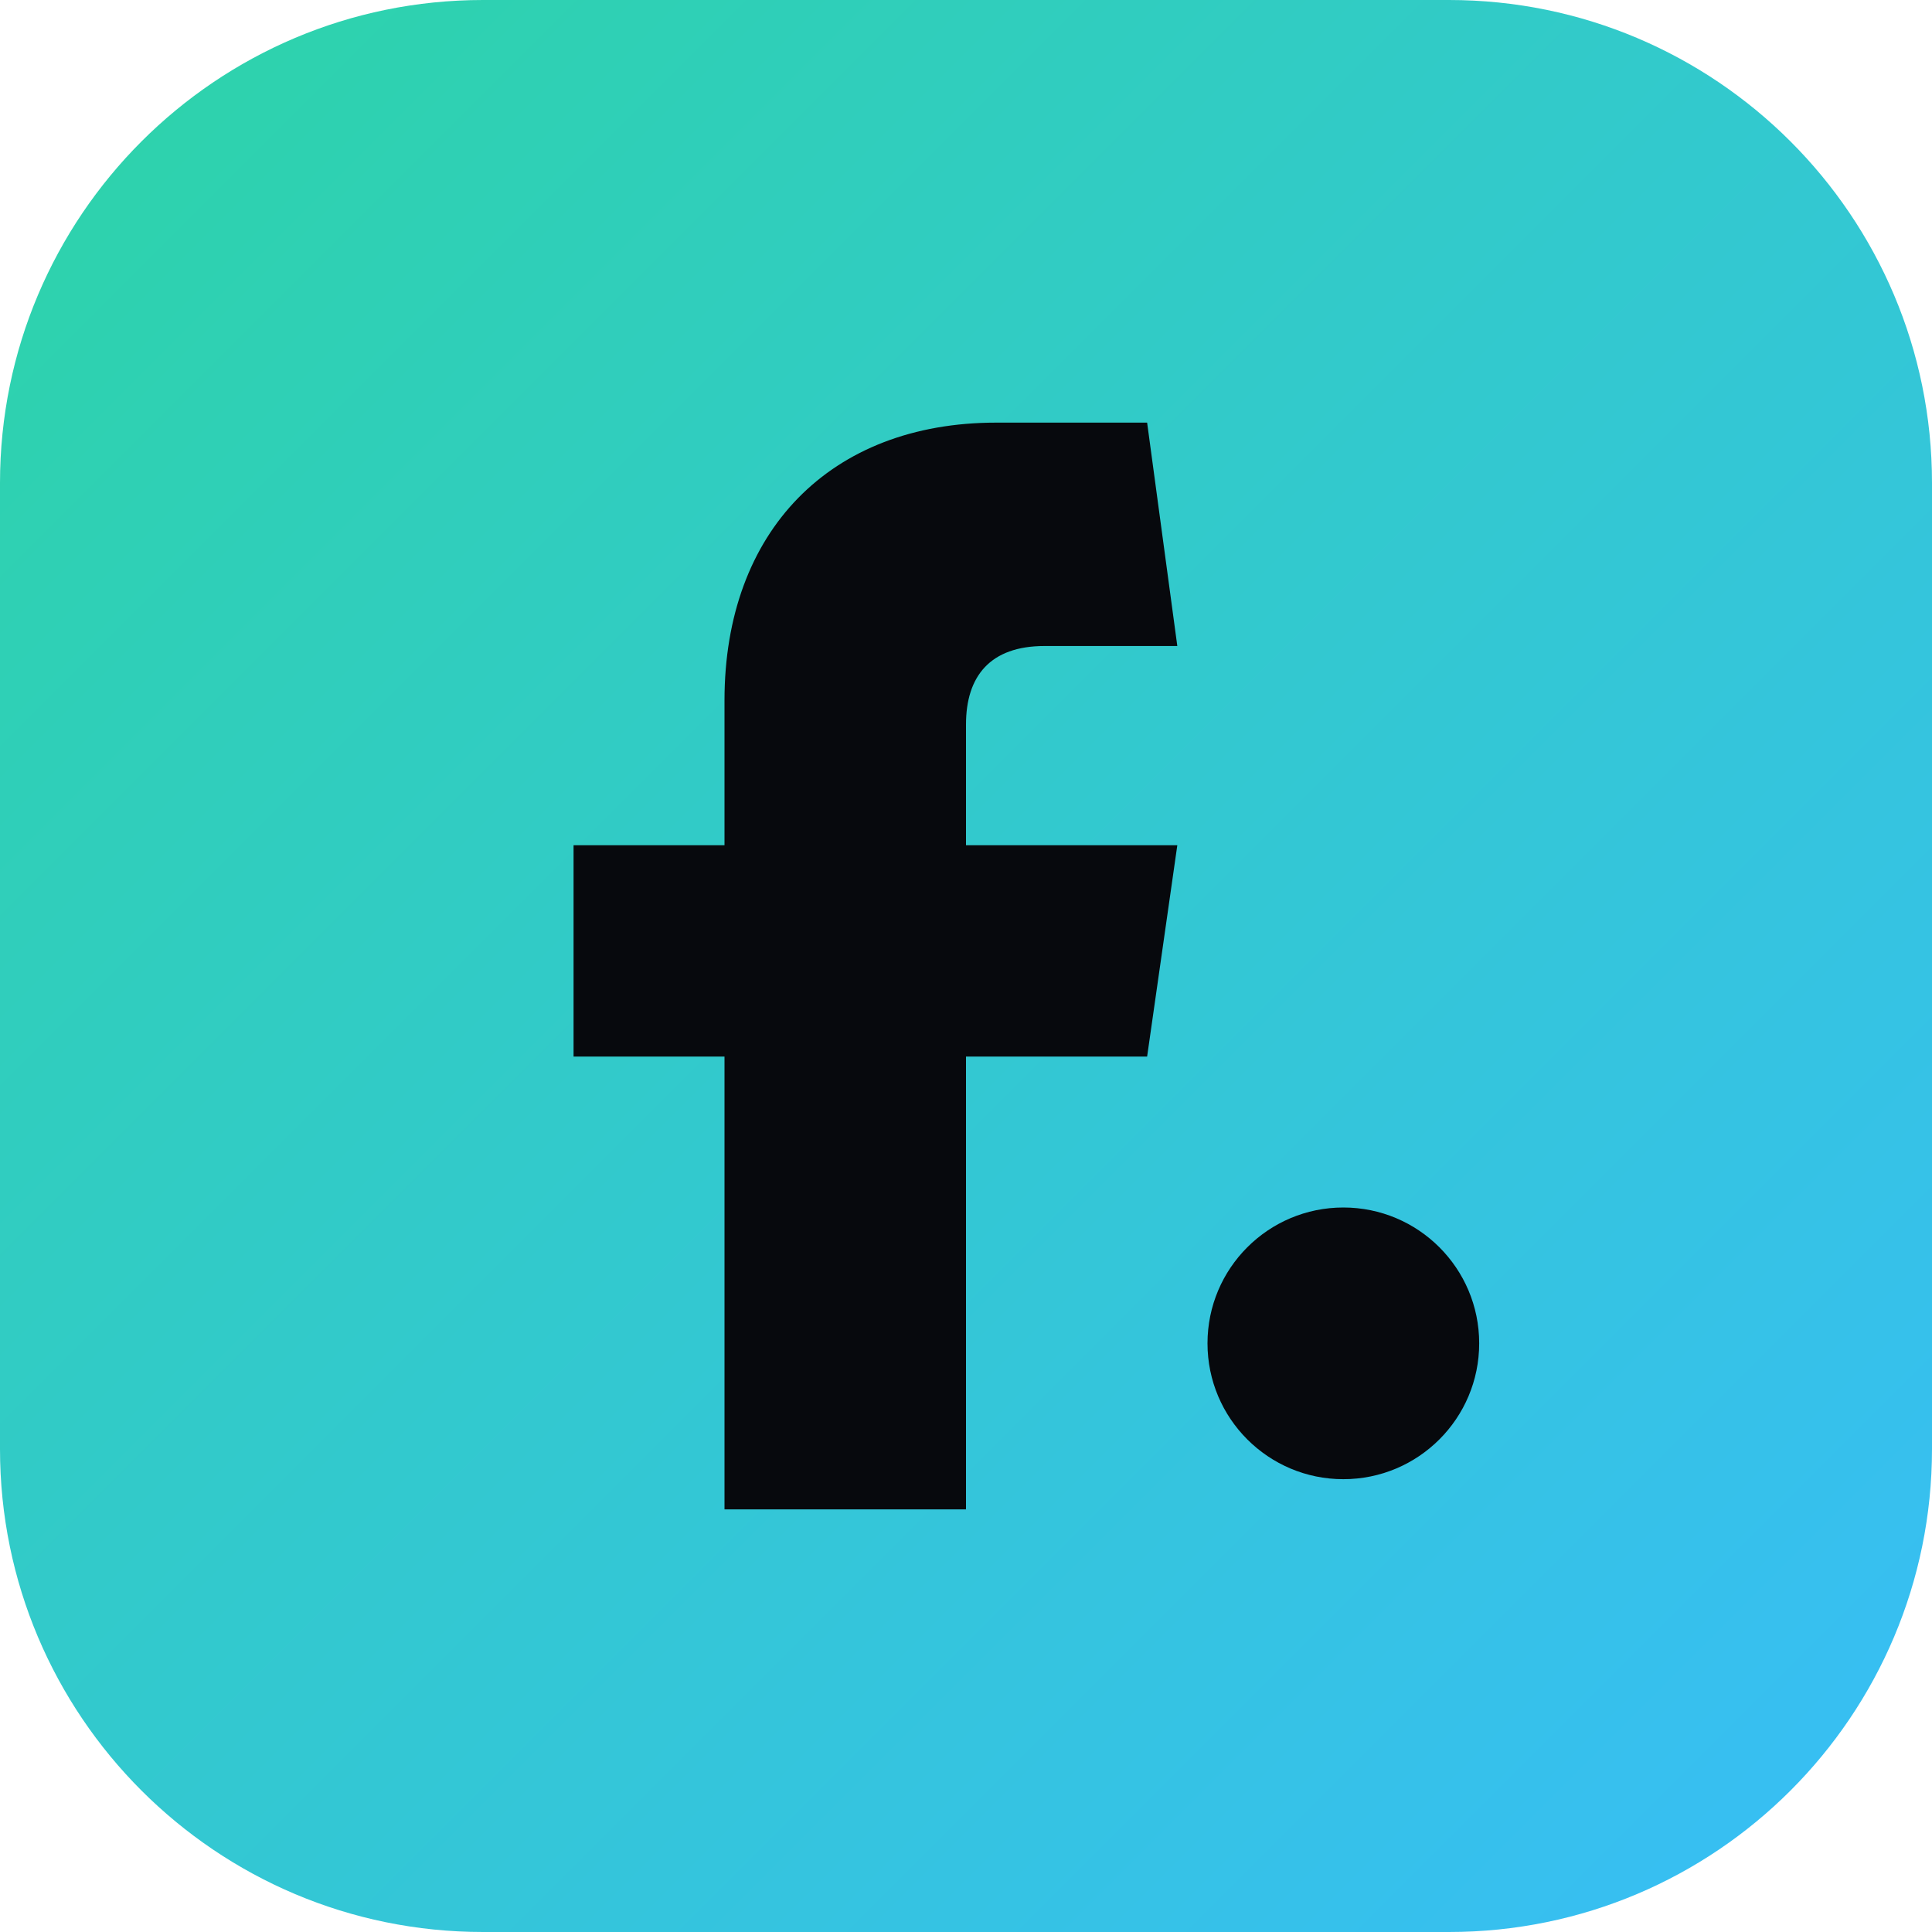
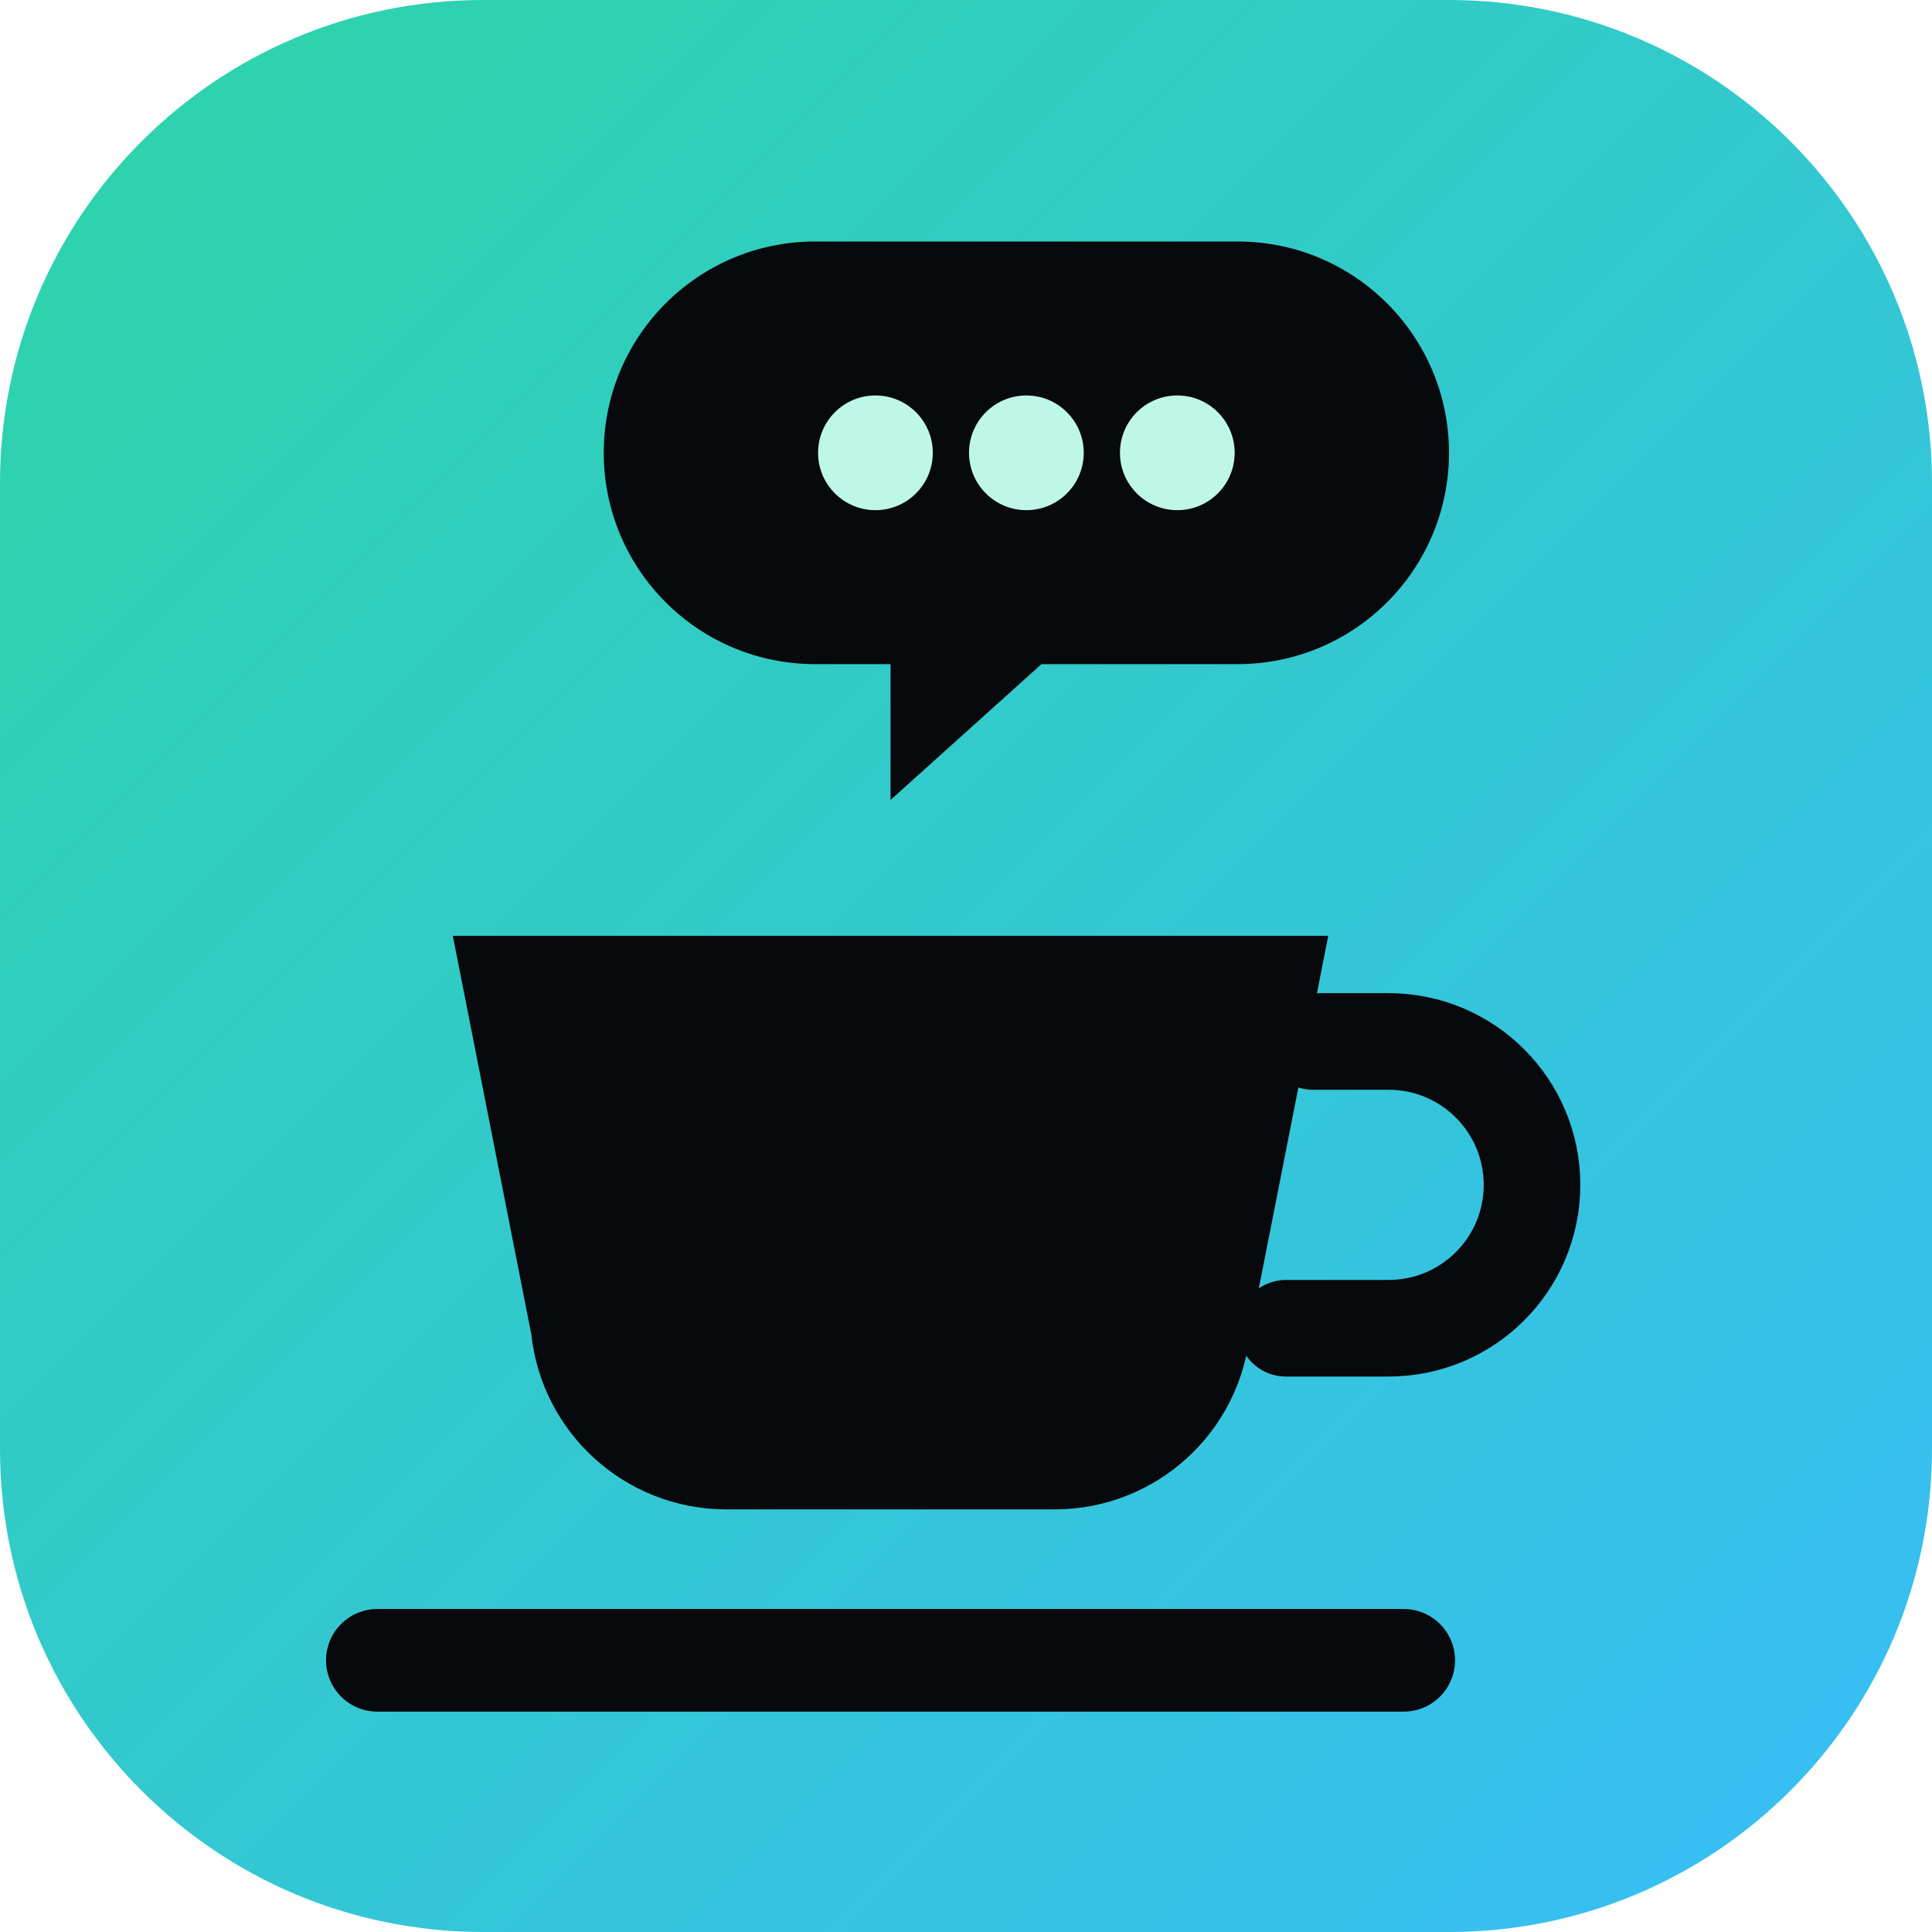
<svg xmlns="http://www.w3.org/2000/svg" viewBox="0 0 64 64">
  <defs>
-     <linearGradient id="g" x1="0" y1="0" x2="1" y2="1">
+     <linearGradient id="bg" x1="0" y1="0" x2="1" y2="1">
      <stop offset="0" stop-color="#2DD4A7" />
      <stop offset="1" stop-color="#38BDF8" />
    </linearGradient>
  </defs>
-   <rect width="64" height="64" rx="16" fill="url(#g)" />
-   <path d="M38 14h-5c-5.5 0-9 3.6-9 9.2V28h-5v7h5v15h8V35h6l1-7h-7v-4c0-1.6.8-2.6 2.6-2.6H39z" fill="#07090D" />
-   <circle cx="44.5" cy="44.5" r="4.5" fill="#07090D" />
+   <rect width="64" height="64" rx="16" fill="url(#bg)" />
+   <path d="M27 8h14a7 7 0 0 1 0 14h-6.5l-5 4.5V22H27a7 7 0 0 1 0-14Z" fill="#07090D" />
+   <circle cx="29" cy="15" r="1.9" fill="#BFF7E6" />
+   <circle cx="34" cy="15" r="1.9" fill="#BFF7E6" />
+   <circle cx="39" cy="15" r="1.9" fill="#BFF7E6" />
+   <path d="M15 31h29l-2.6 13.2A6.5 6.5 0 0 1 35 50H24a6.5 6.5 0 0 1-6.4-5.8Z" fill="#07090D" />
+   <path d="M43.5 34.5h2.5a4.75 4.75 0 0 1 0 9.5h-3.4" fill="none" stroke="#07090D" stroke-width="3.2" stroke-linecap="round" />
+   <path d="M12.5 55h34" stroke="#07090D" stroke-width="3.4" stroke-linecap="round" />
</svg>
